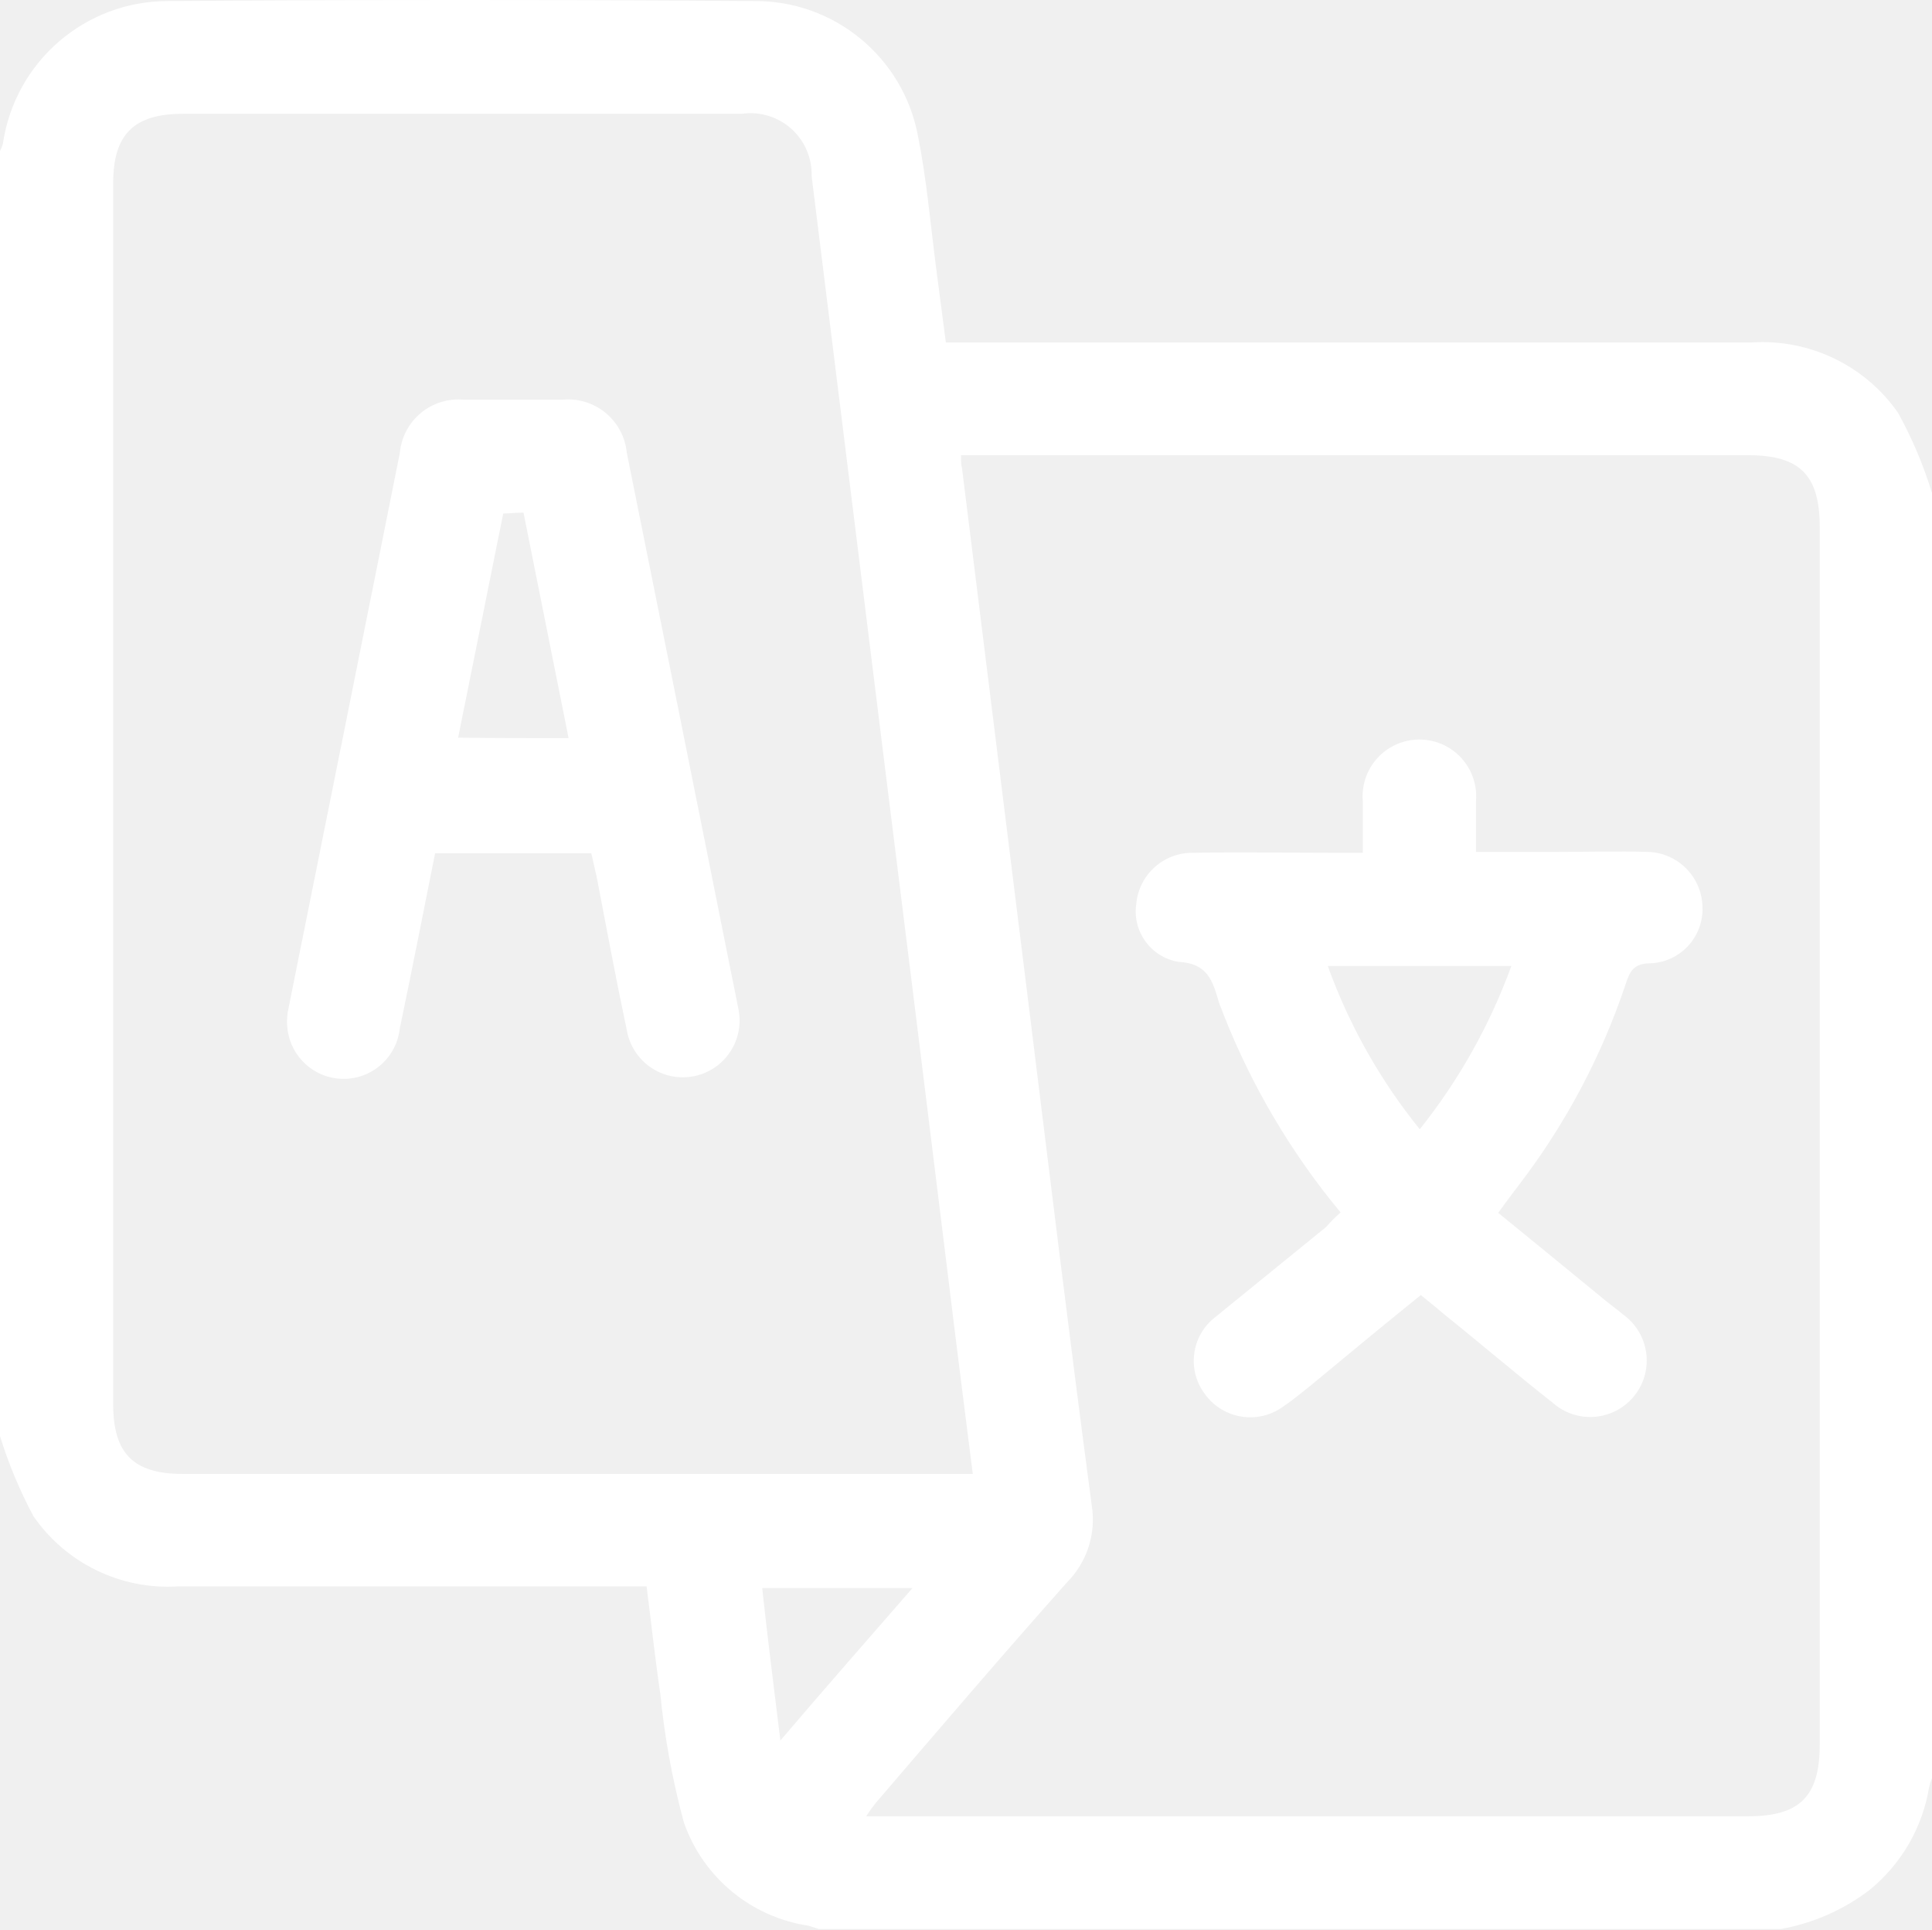
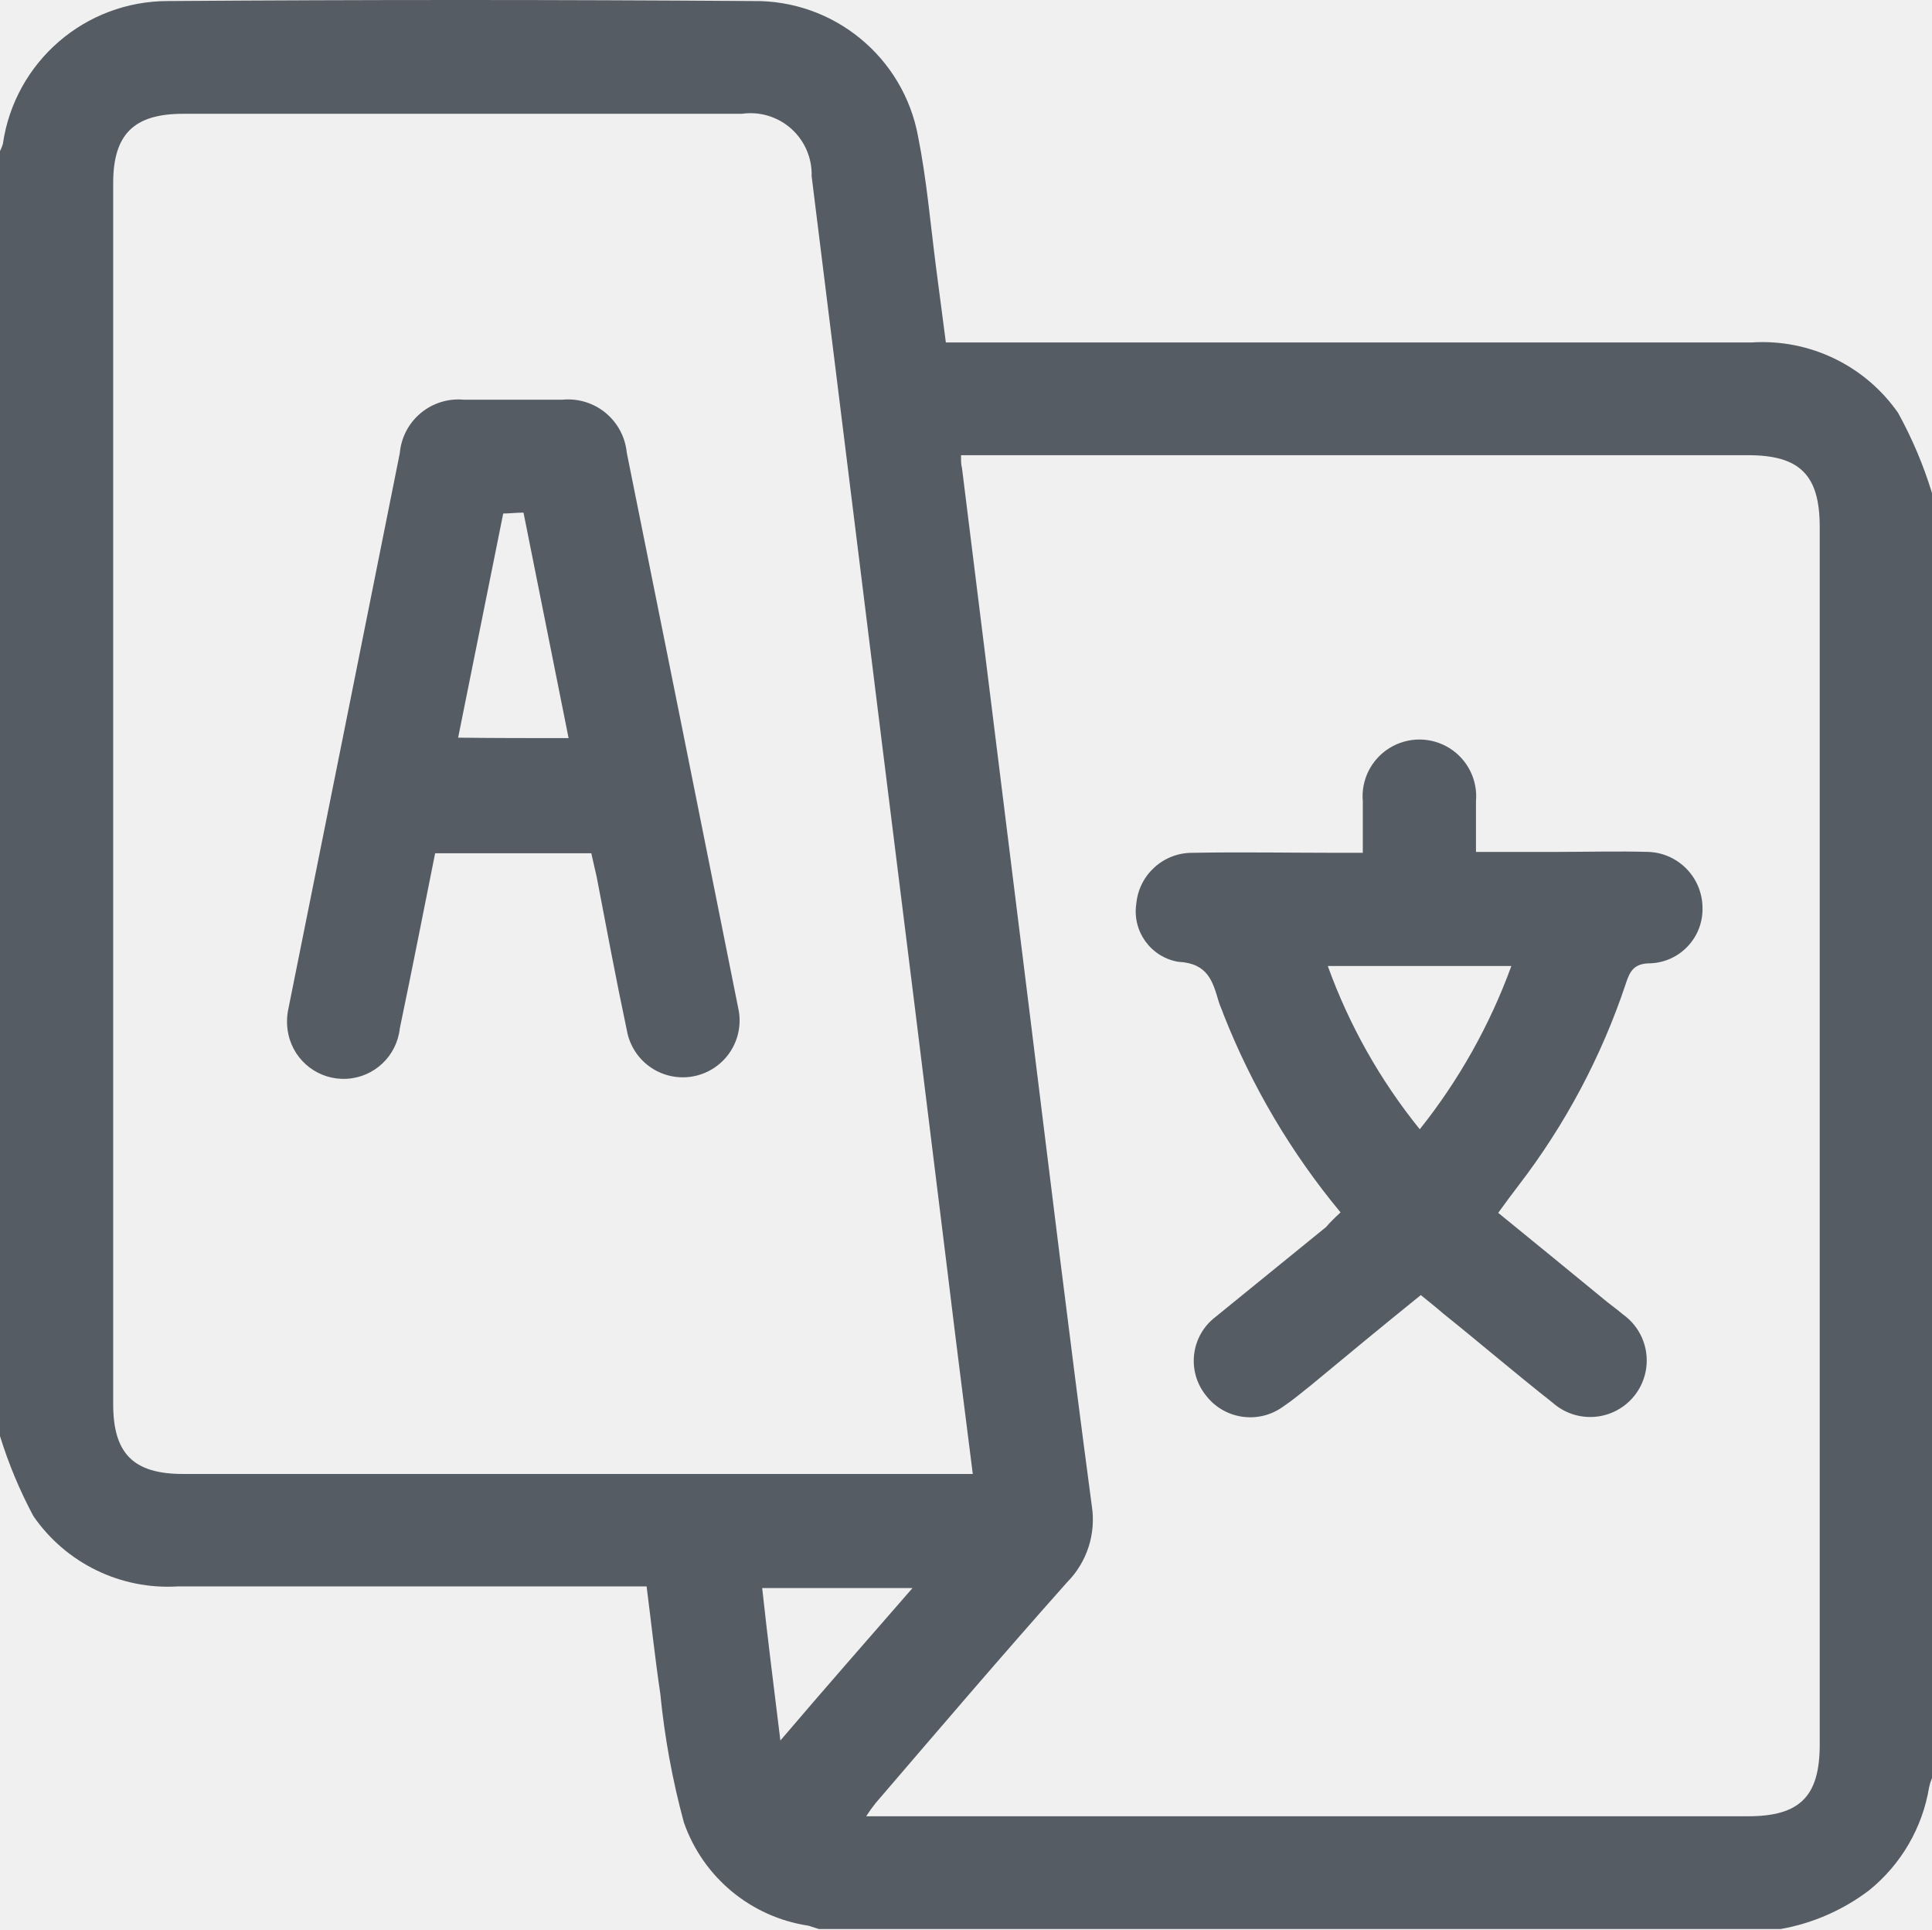
<svg xmlns="http://www.w3.org/2000/svg" width="12.854" height="12.836" viewBox="0 0 12.854 12.836">
  <g id="language" transform="translate(0 0.025)">
-     <path id="Path_50367" data-name="Path 50367" d="M0,9.528V.98A.3.3,0,0,0,.019.933a1.109,1.109,0,0,1,1.1-.951q1.945-.014,3.889,0a1.1,1.1,0,0,1,1.1.9c.057.286.082.578.119.866.022.166.044.336.066.505h5.362a1.1,1.1,0,0,1,.973.468,2.781,2.781,0,0,1,.226.534v8.548a.332.332,0,0,0-.019.06,1.114,1.114,0,0,1-.4.687,1.37,1.37,0,0,1-.587.257h-6.4l-.069-.022a1.041,1.041,0,0,1-.829-.687,5.217,5.217,0,0,1-.157-.857c-.035-.235-.06-.471-.091-.713H1.183a1.086,1.086,0,0,1-.961-.468A3.016,3.016,0,0,1,0,9.528ZM6.394,3.011c0,.035,0,.057.006.075q.221,1.785.443,3.566c.138,1.114.273,2.229.421,3.34A.592.592,0,0,1,7.1,10.5c-.43.483-.851.976-1.274,1.469a.957.957,0,0,0-.063.088H11.63c.345,0,.477-.132.477-.477v-8.1c0-.345-.132-.477-.477-.477H6.394Zm.078,6.768c-.057-.452-.113-.888-.166-1.328Q6.09,6.695,5.87,4.936,5.635,3.043,5.4,1.147A.407.407,0,0,0,4.935.732H1.218c-.326,0-.465.135-.465.461V9.315c0,.33.135.465.465.465H6.473ZM5.192,11.553c.3-.352.584-.675.879-1.014h-1C5.107,10.871,5.148,11.195,5.192,11.553Z" transform="translate(0 0)" fill="#fff" />
-     <path id="Path_50368" data-name="Path 50368" d="M242.115,159.748a4.835,4.835,0,0,1-.779-1.318c-.009-.028-.022-.053-.031-.082-.041-.138-.072-.257-.27-.267a.34.34,0,0,1-.279-.386.373.373,0,0,1,.374-.339c.326-.006.653,0,.979,0h.154v-.342a.378.378,0,1,1,.753,0v.336h.534c.2,0,.411-.006.615,0a.374.374,0,0,1,.358.367.361.361,0,0,1-.345.374c-.11,0-.138.05-.166.138a4.589,4.589,0,0,1-.713,1.34c-.044.057-.085.113-.135.182.232.188.461.377.691.565.044.038.094.072.138.11a.376.376,0,1,1-.468.587c-.248-.195-.487-.4-.728-.593-.047-.041-.094-.078-.148-.122-.248.2-.49.4-.731.6-.063.05-.122.1-.188.144a.372.372,0,0,1-.515-.082.367.367,0,0,1,.066-.515c.245-.2.493-.4.738-.6C242.045,159.814,242.074,159.786,242.115,159.748Zm1.136-1.639H242.03a3.753,3.753,0,0,0,.612,1.086A3.861,3.861,0,0,0,243.251,158.11Z" transform="translate(-233.196 -151.708)" fill="#fff" />
-     <path id="Path_50369" data-name="Path 50369" d="M62.825,87.644H61.786c-.078.389-.154.778-.235,1.165a.376.376,0,0,1-.741.041.4.4,0,0,1,0-.173q.372-1.85.741-3.695a.391.391,0,0,1,.427-.355c.217,0,.436,0,.653,0a.392.392,0,0,1,.43.352q.372,1.846.741,3.692a.378.378,0,1,1-.741.148c-.072-.339-.135-.678-.2-1.017C62.85,87.751,62.837,87.7,62.825,87.644Zm-.151-.766c-.1-.5-.2-1-.3-1.5-.053,0-.091.006-.135.006-.1.5-.2.992-.3,1.491C62.187,86.878,62.426,86.878,62.674,86.878Z" transform="translate(-58.891 -81.993)" fill="#fff" />
+     <path id="Path_50367" d="M0,9.528V.98A.3.3,0,0,0,.019.933a1.109,1.109,0,0,1,1.1-.951q1.945-.014,3.889,0a1.1,1.1,0,0,1,1.1.9c.057.286.082.578.119.866.022.166.044.336.066.505h5.362a1.1,1.1,0,0,1,.973.468,2.781,2.781,0,0,1,.226.534v8.548a.332.332,0,0,0-.019.06,1.114,1.114,0,0,1-.4.687,1.37,1.37,0,0,1-.587.257h-6.4l-.069-.022a1.041,1.041,0,0,1-.829-.687,5.217,5.217,0,0,1-.157-.857c-.035-.235-.06-.471-.091-.713H1.183a1.086,1.086,0,0,1-.961-.468A3.016,3.016,0,0,1,0,9.528ZM6.394,3.011c0,.035,0,.057.006.075q.221,1.785.443,3.566c.138,1.114.273,2.229.421,3.34A.592.592,0,0,1,7.1,10.5c-.43.483-.851.976-1.274,1.469a.957.957,0,0,0-.063.088H11.63c.345,0,.477-.132.477-.477v-8.1c0-.345-.132-.477-.477-.477H6.394Zm.078,6.768c-.057-.452-.113-.888-.166-1.328Q6.09,6.695,5.87,4.936,5.635,3.043,5.4,1.147A.407.407,0,0,0,4.935.732H1.218c-.326,0-.465.135-.465.461V9.315c0,.33.135.465.465.465H6.473ZM5.192,11.553c.3-.352.584-.675.879-1.014h-1C5.107,10.871,5.148,11.195,5.192,11.553Z" transform="translate(0 0)" fill="#565c63" />
+     <path id="Path_50368" d="M242.115,159.748a4.835,4.835,0,0,1-.779-1.318c-.009-.028-.022-.053-.031-.082-.041-.138-.072-.257-.27-.267a.34.34,0,0,1-.279-.386.373.373,0,0,1,.374-.339c.326-.006.653,0,.979,0h.154v-.342a.378.378,0,1,1,.753,0v.336h.534c.2,0,.411-.006.615,0a.374.374,0,0,1,.358.367.361.361,0,0,1-.345.374c-.11,0-.138.05-.166.138a4.589,4.589,0,0,1-.713,1.34c-.044.057-.085.113-.135.182.232.188.461.377.691.565.044.038.094.072.138.11a.376.376,0,1,1-.468.587c-.248-.195-.487-.4-.728-.593-.047-.041-.094-.078-.148-.122-.248.2-.49.4-.731.6-.063.05-.122.1-.188.144a.372.372,0,0,1-.515-.082.367.367,0,0,1,.066-.515c.245-.2.493-.4.738-.6C242.045,159.814,242.074,159.786,242.115,159.748Zm1.136-1.639H242.03a3.753,3.753,0,0,0,.612,1.086A3.861,3.861,0,0,0,243.251,158.11Z" transform="translate(-233.196 -151.708)" fill="#565c63" />
+     <path id="Path_50369" d="M62.825,87.644H61.786c-.078.389-.154.778-.235,1.165a.376.376,0,0,1-.741.041.4.4,0,0,1,0-.173q.372-1.85.741-3.695a.391.391,0,0,1,.427-.355c.217,0,.436,0,.653,0a.392.392,0,0,1,.43.352q.372,1.846.741,3.692a.378.378,0,1,1-.741.148c-.072-.339-.135-.678-.2-1.017C62.85,87.751,62.837,87.7,62.825,87.644Zm-.151-.766c-.1-.5-.2-1-.3-1.5-.053,0-.091.006-.135.006-.1.5-.2.992-.3,1.491C62.187,86.878,62.426,86.878,62.674,86.878Z" transform="translate(-58.891 -81.993)" fill="#565c63" />
  </g>
</svg>
